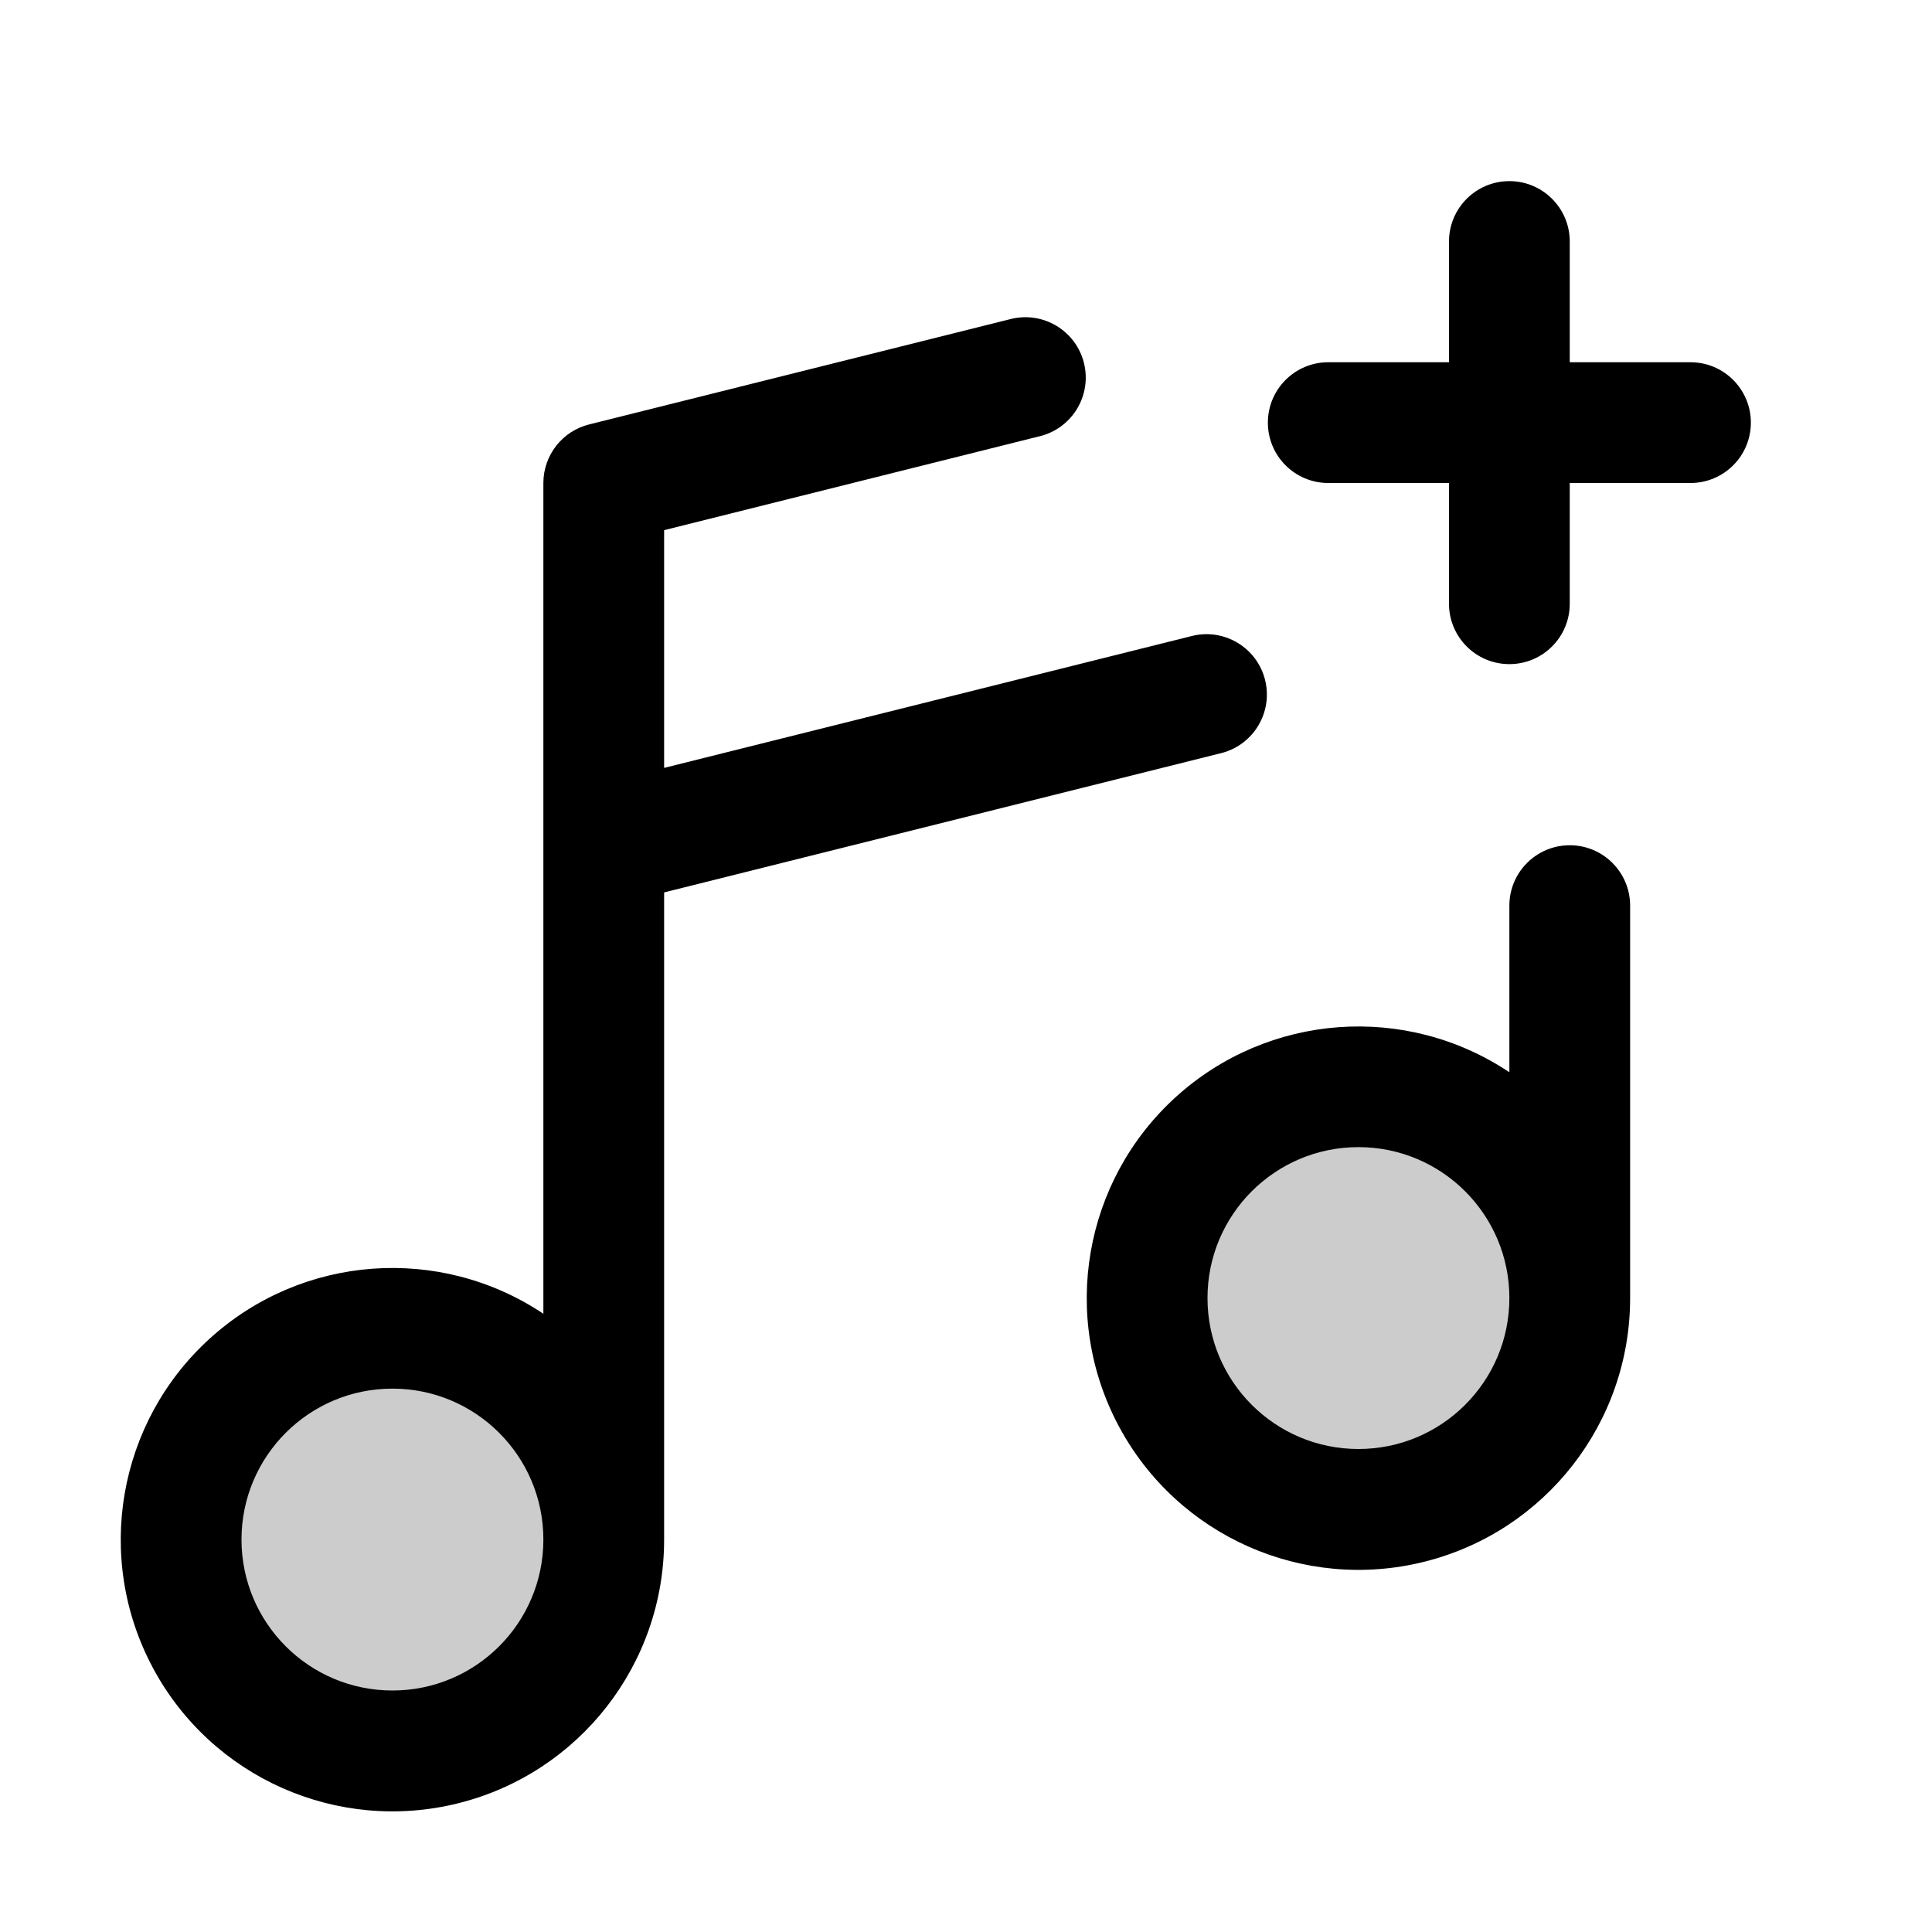
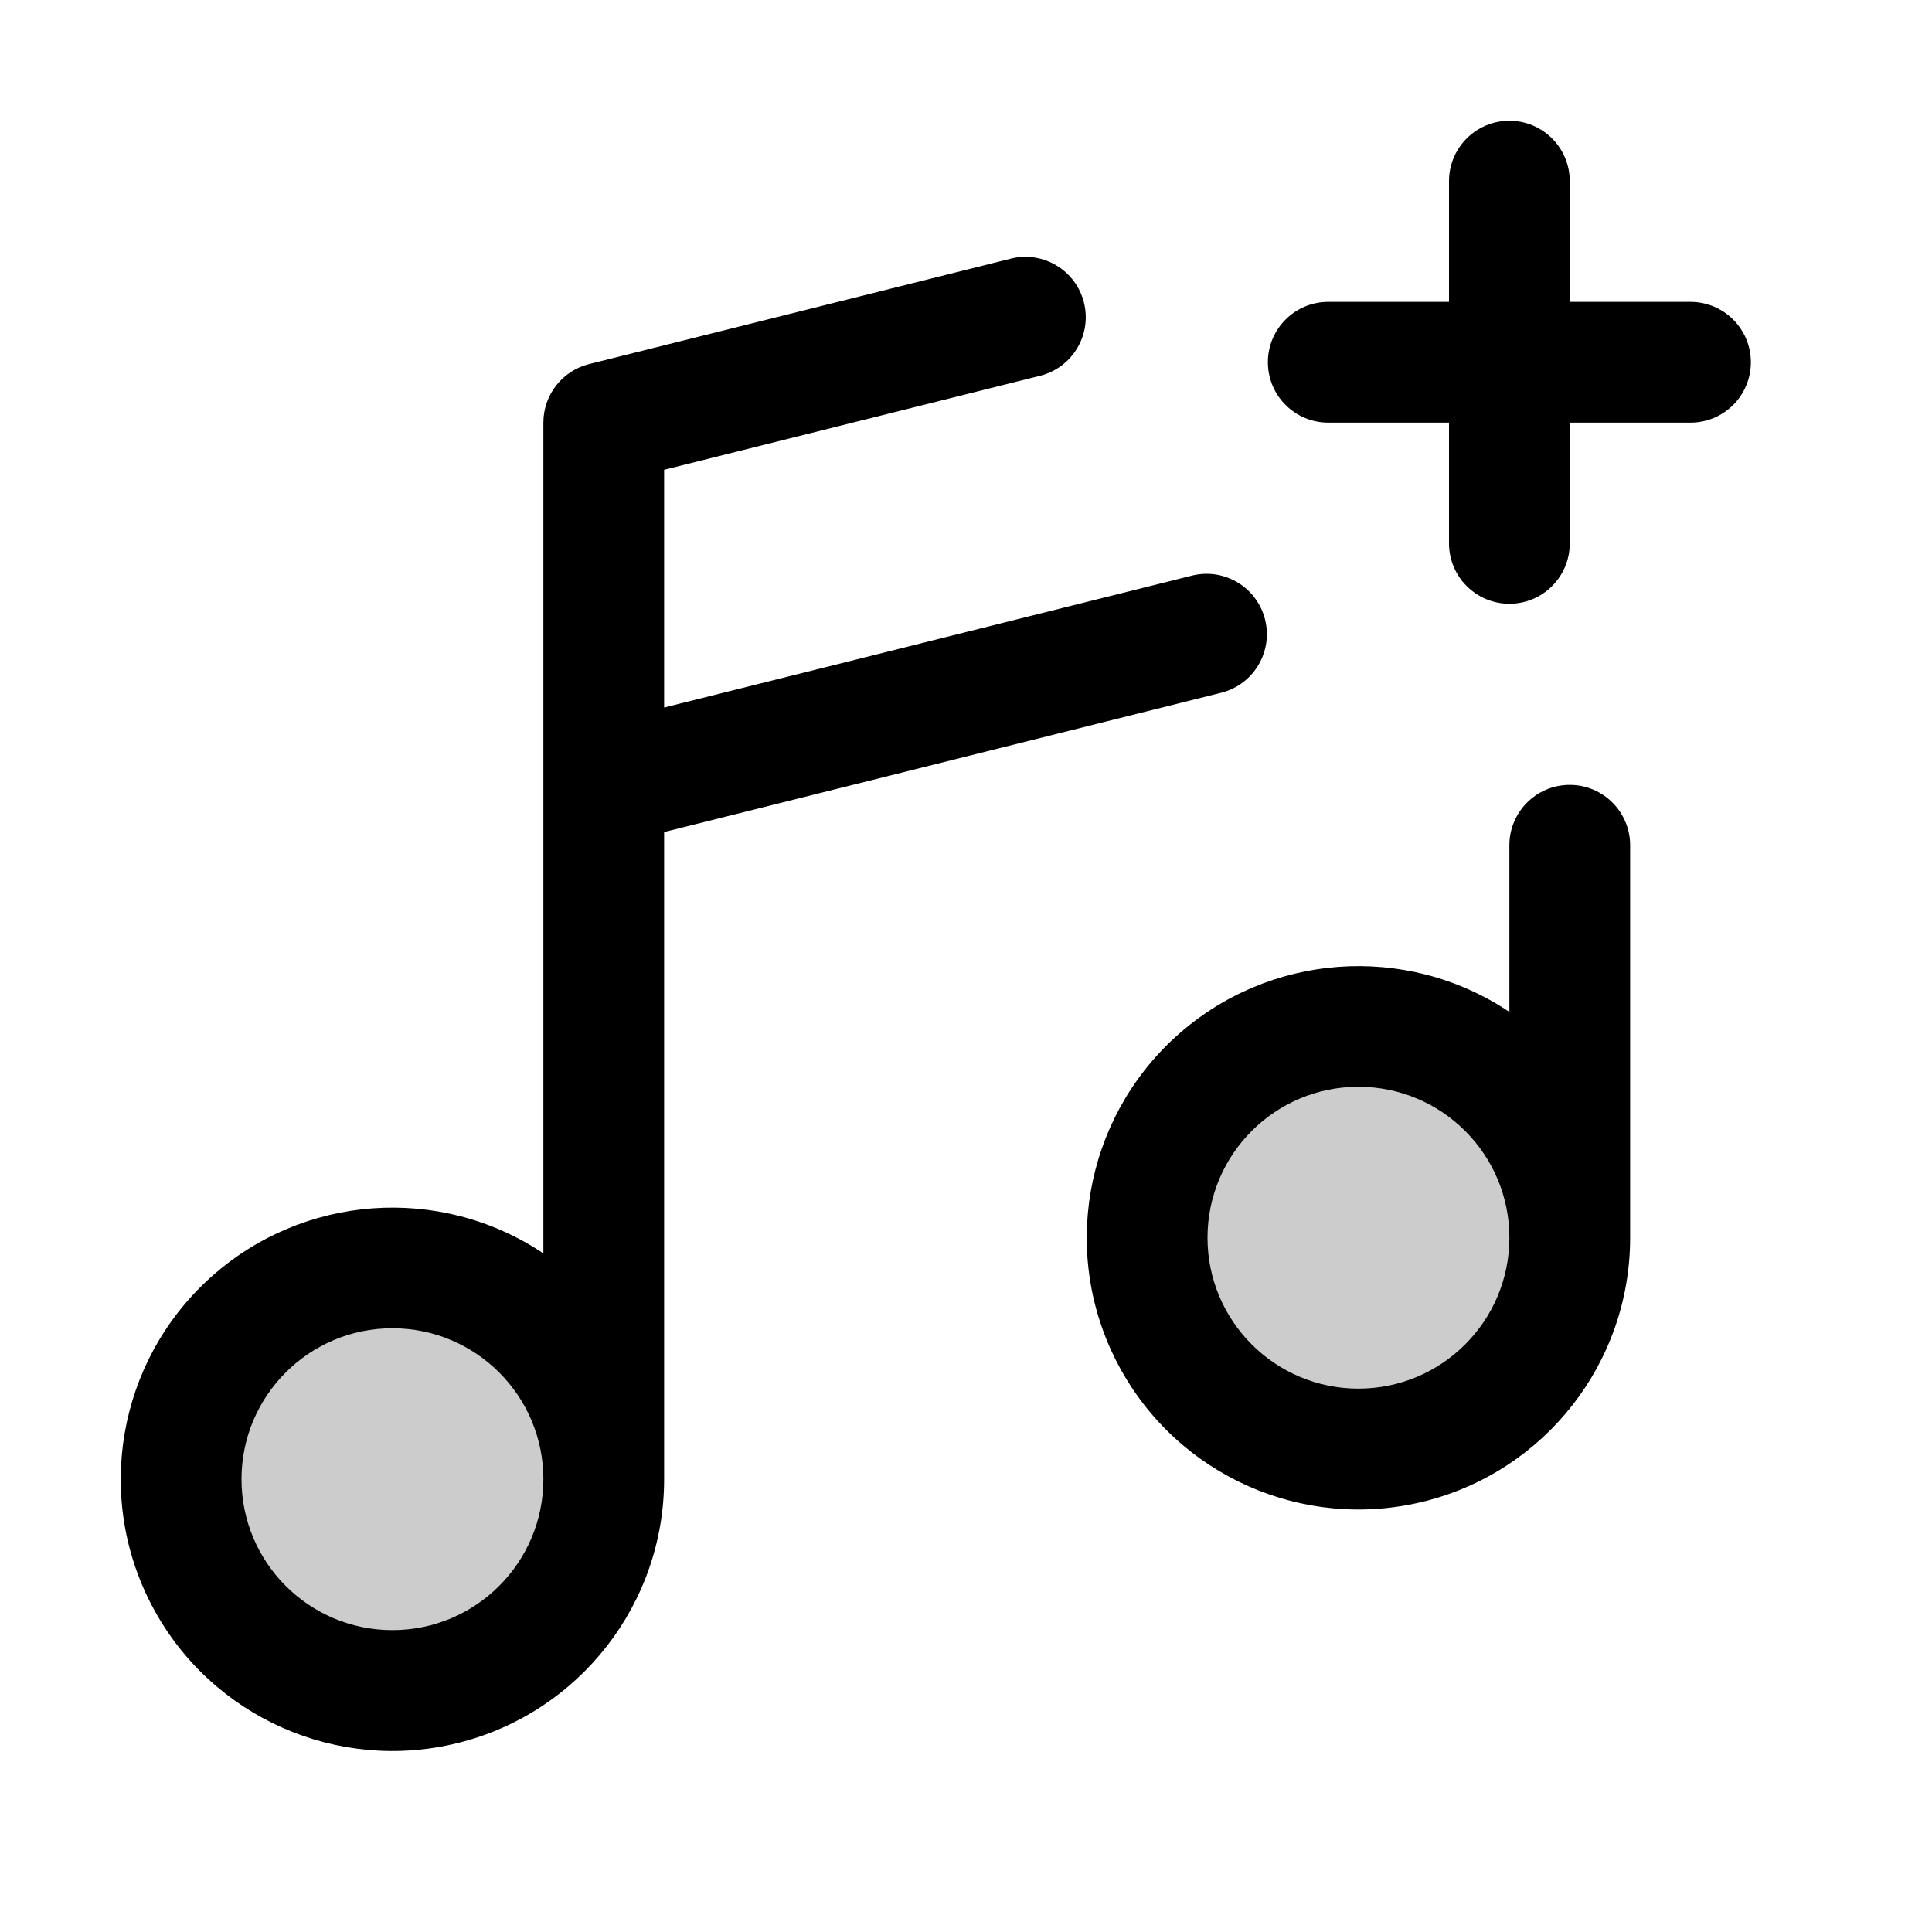
<svg xmlns="http://www.w3.org/2000/svg" viewBox="0 0 256 256" fill="currentColor">
-   <path d="M208,172a28,28,0,1,1-28-28A28,28,0,0,1,208,172ZM52,176a28,28,0,1,0,28,28A28,28,0,0,0,52,176Z" opacity="0.2" />
-   <path d="M232,56a8,8,0,0,1-8,8H208V80a8,8,0,0,1-16,0V64H176a8,8,0,0,1,0-16h16V32a8,8,0,0,1,16,0V48h16A8,8,0,0,1,232,56ZM88,118.25V204a36,36,0,1,1-16-29.92V64a8,8,0,0,1,6.06-7.76l56-14a8,8,0,0,1,3.88,15.52L88,70.25v31.5l70.06-17.51a8,8,0,0,1,3.88,15.52ZM72,204a20,20,0,1,0-20,20A20,20,0,0,0,72,204Zm144-84v52a36,36,0,1,1-16-29.92V120a8,8,0,0,1,16,0Zm-16,52a20,20,0,1,0-20,20A20,20,0,0,0,200,172Z" />
+   <path d="M208,164a28,28,0,1,1-28-28A28,28,0,0,1,208,164ZM52,168a28,28,0,1,0,28,28A28,28,0,0,0,52,168Z" opacity="0.2" />
+   <path d="M232,48a8,8,0,0,1-8,8H208V72a8,8,0,0,1-16,0V56H176a8,8,0,0,1,0-16h16V24a8,8,0,0,1,16,0V40h16A8,8,0,0,1,232,48Zm-16,64v52a36,36,0,1,1-16-29.92V112a8,8,0,0,1,16,0Zm-16,52a20,20,0,1,0-20,20A20,20,0,0,0,200,164ZM88,110.25V196a36,36,0,1,1-16-29.92V56a8,8,0,0,1,6.06-7.76l56-14a8,8,0,0,1,3.88,15.52L88,62.25v31.5l70.06-17.51a8,8,0,0,1,3.88,15.52ZM72,196a20,20,0,1,0-20,20A20,20,0,0,0,72,196Z" />
</svg>
